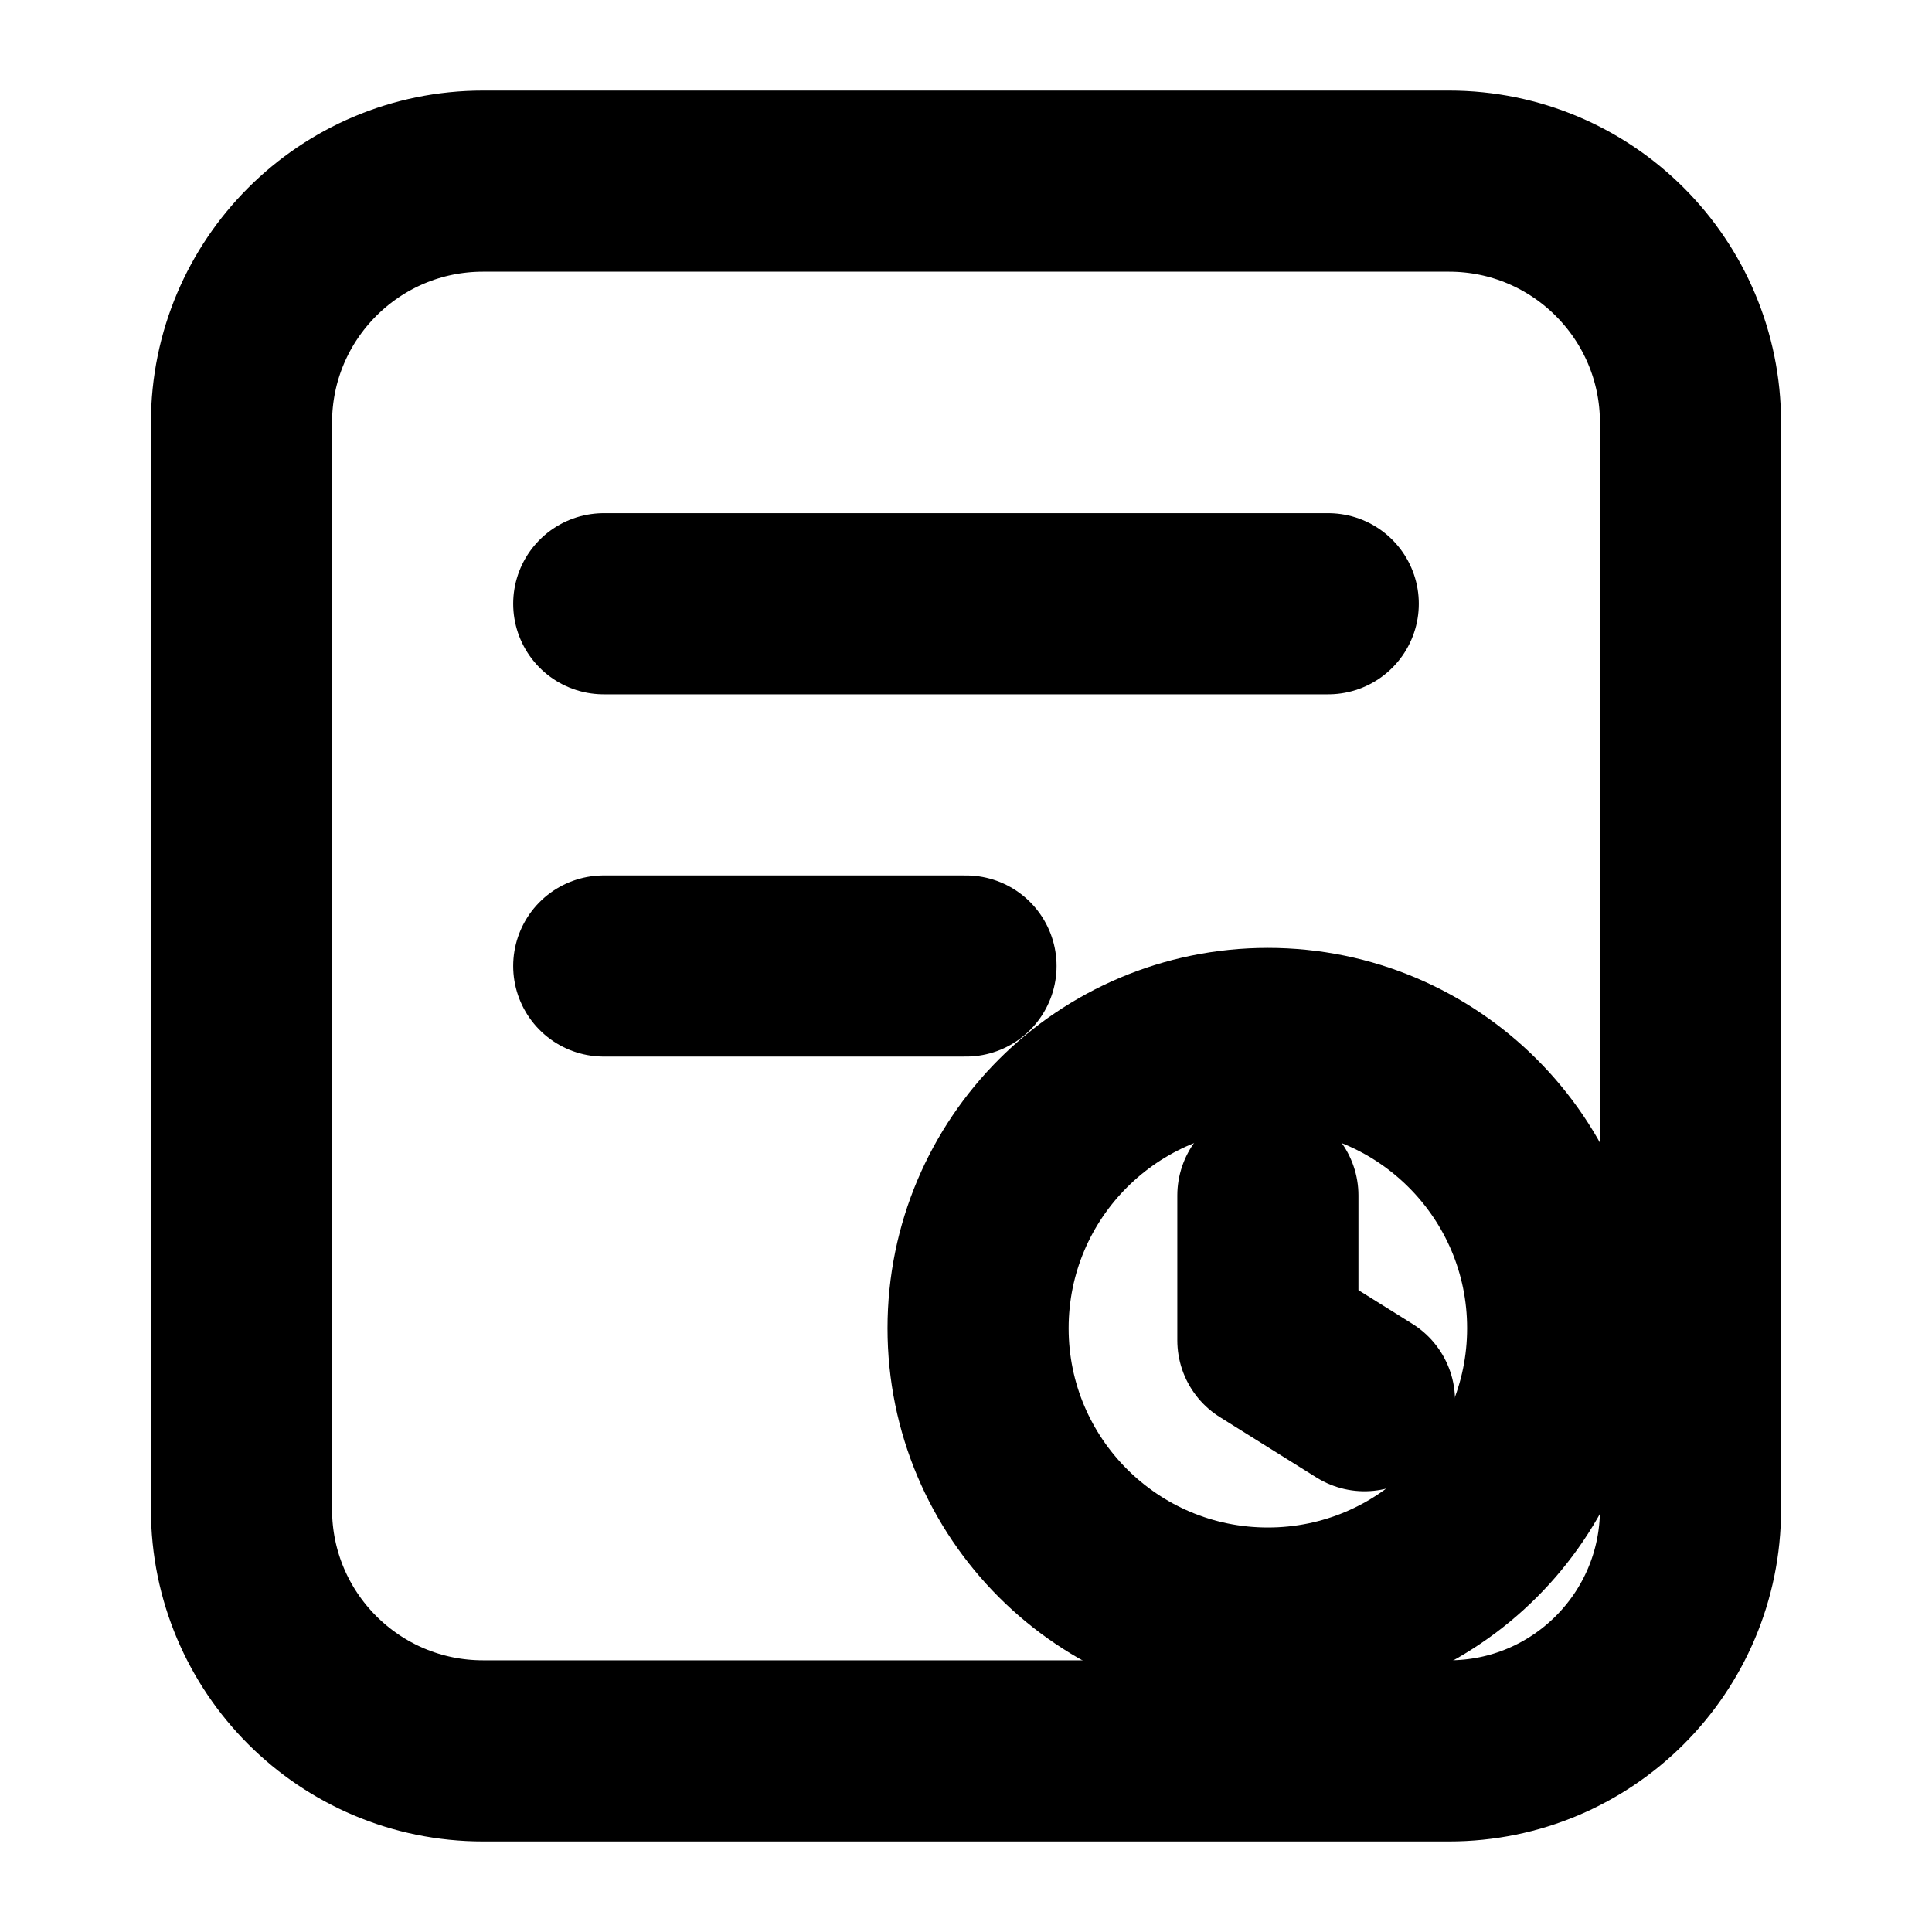
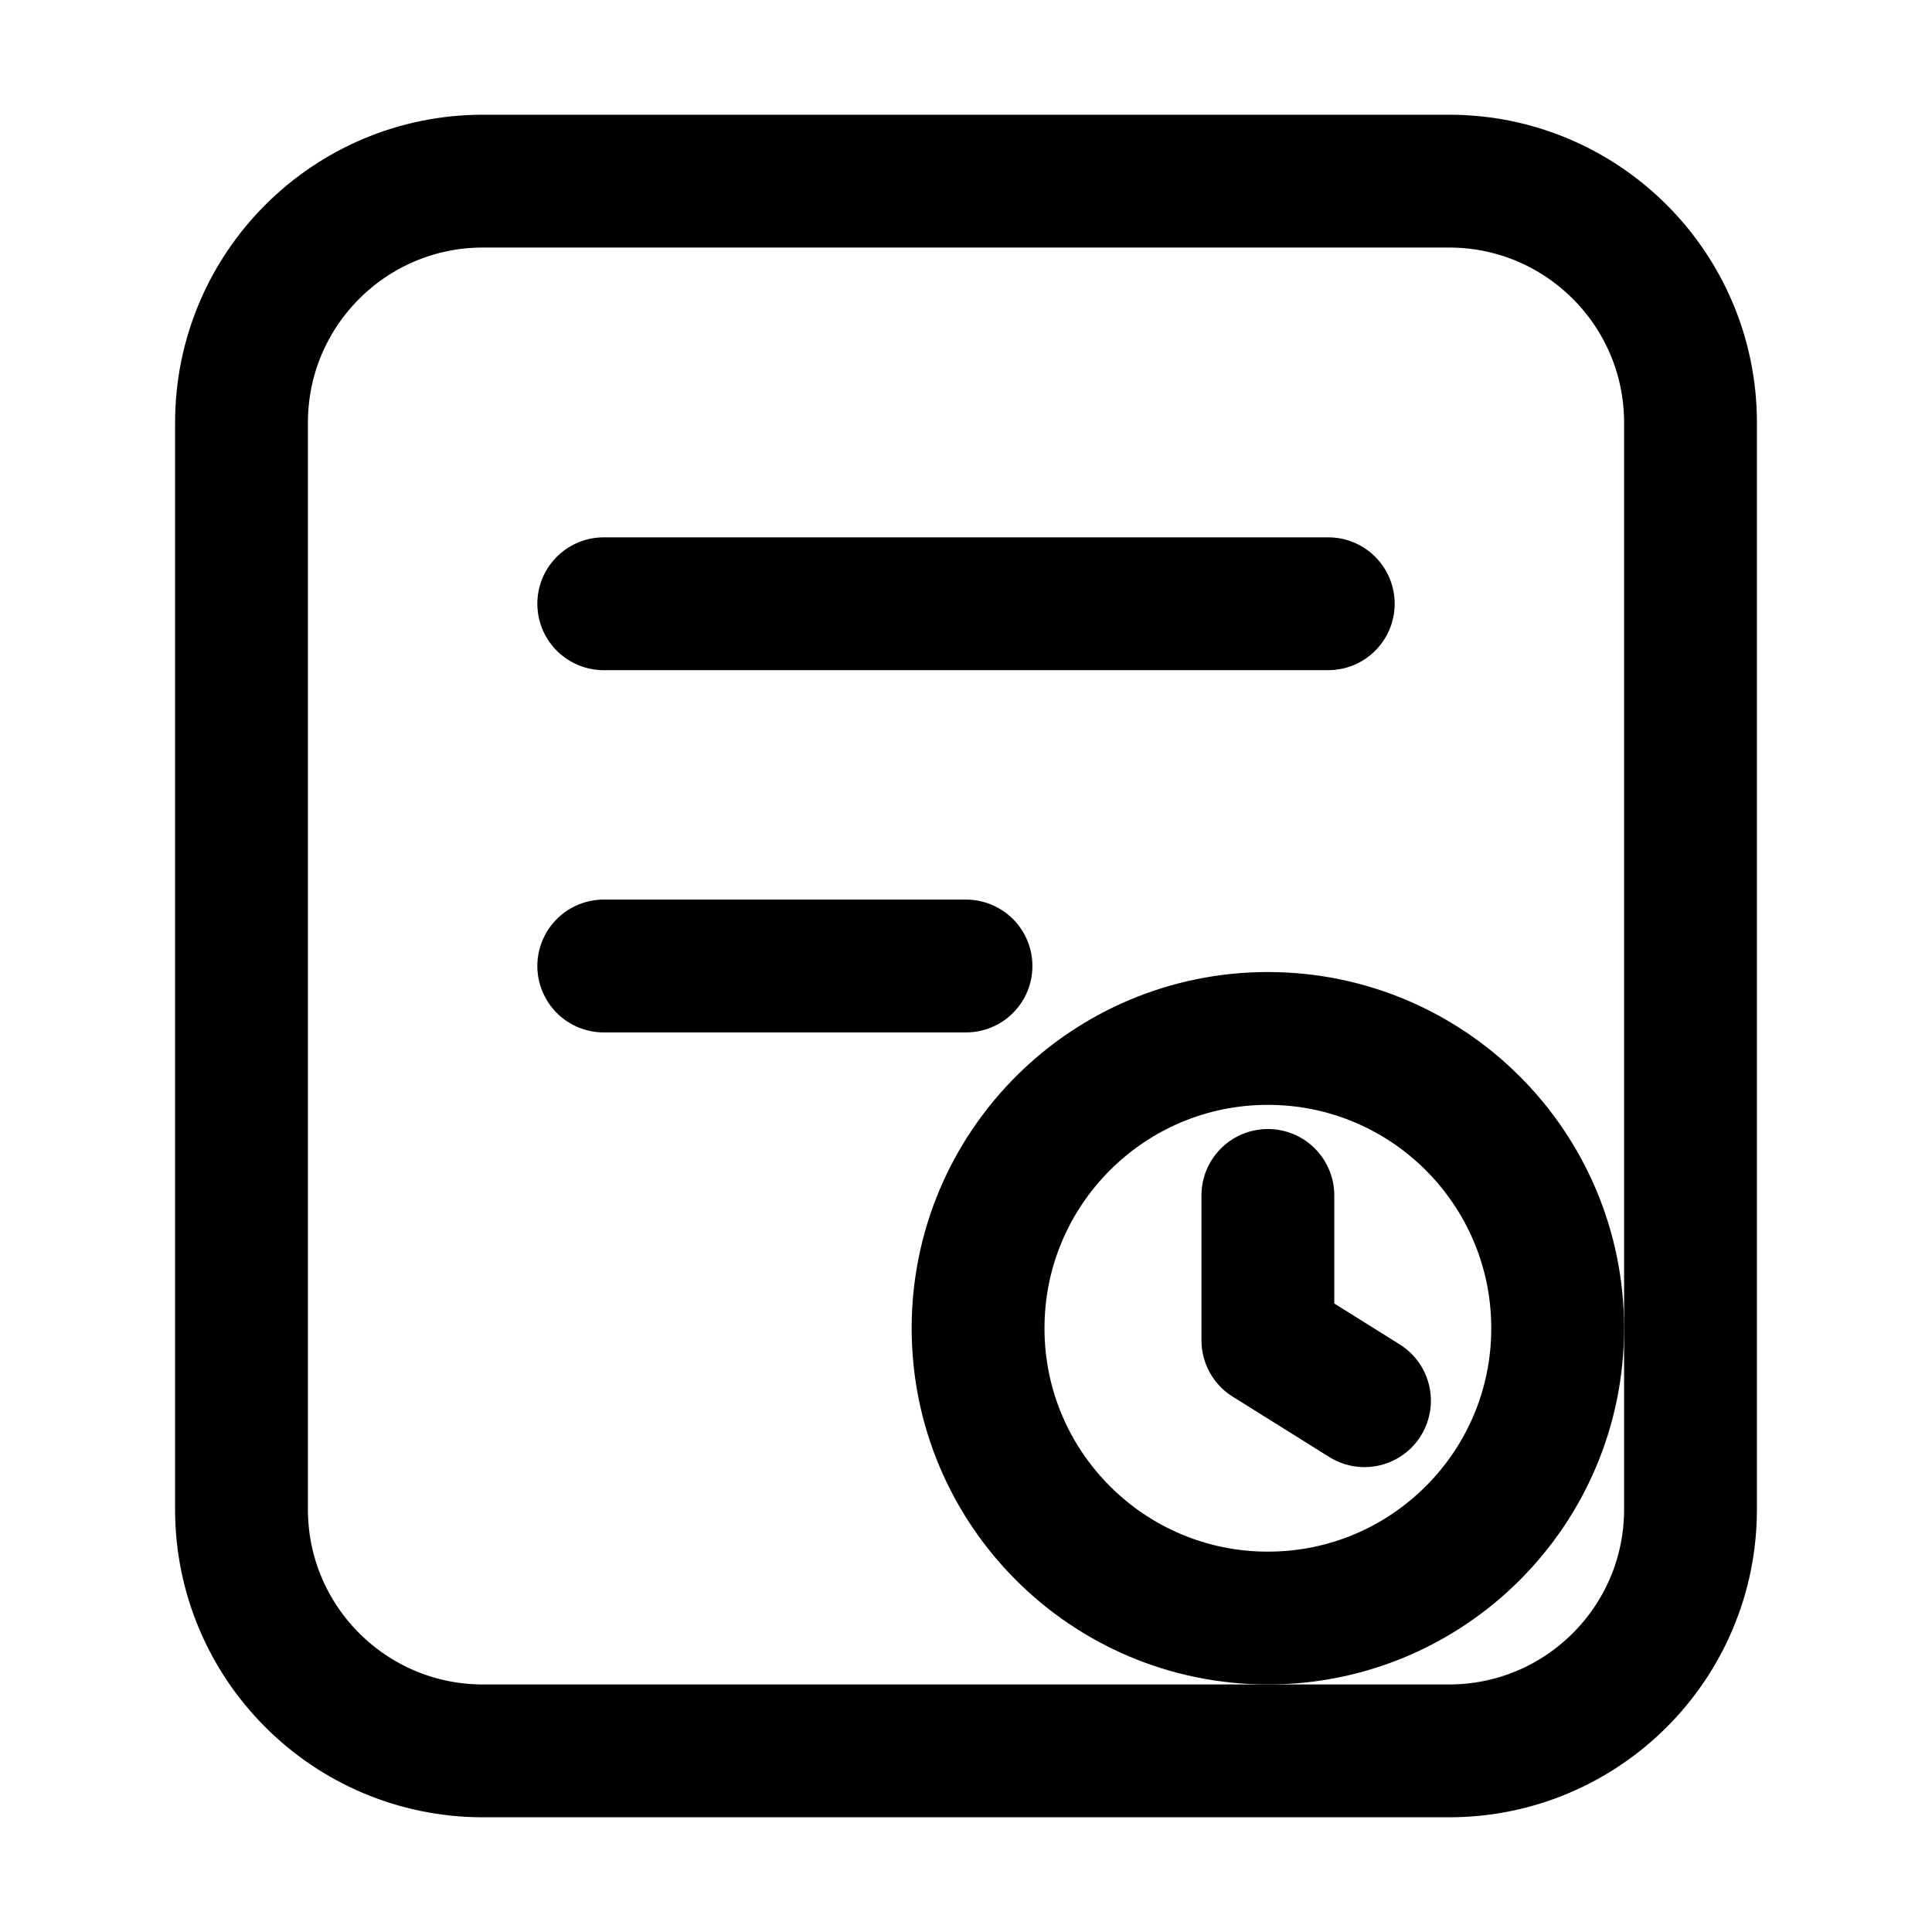
- <svg xmlns="http://www.w3.org/2000/svg" width="16" height="16" viewBox="0 0 16 16" fill="none" stroke="black" stroke-width="1.5" stroke-linecap="round" stroke-linejoin="round">
+ <svg xmlns="http://www.w3.org/2000/svg" width="16" height="16" viewBox="0 0 16 16" fill="none" stroke="black" stroke-width="1.1" stroke-linecap="round" stroke-linejoin="round">
  <rect x="2" y="1.5" width="12" height="13" rx="2" />
  <path d="M5 5h6M5 8h3" />
  <circle cx="10.5" cy="11" r="2.4" />
  <path d="M10.5 9.9v1.2l.8.5" />
</svg>
